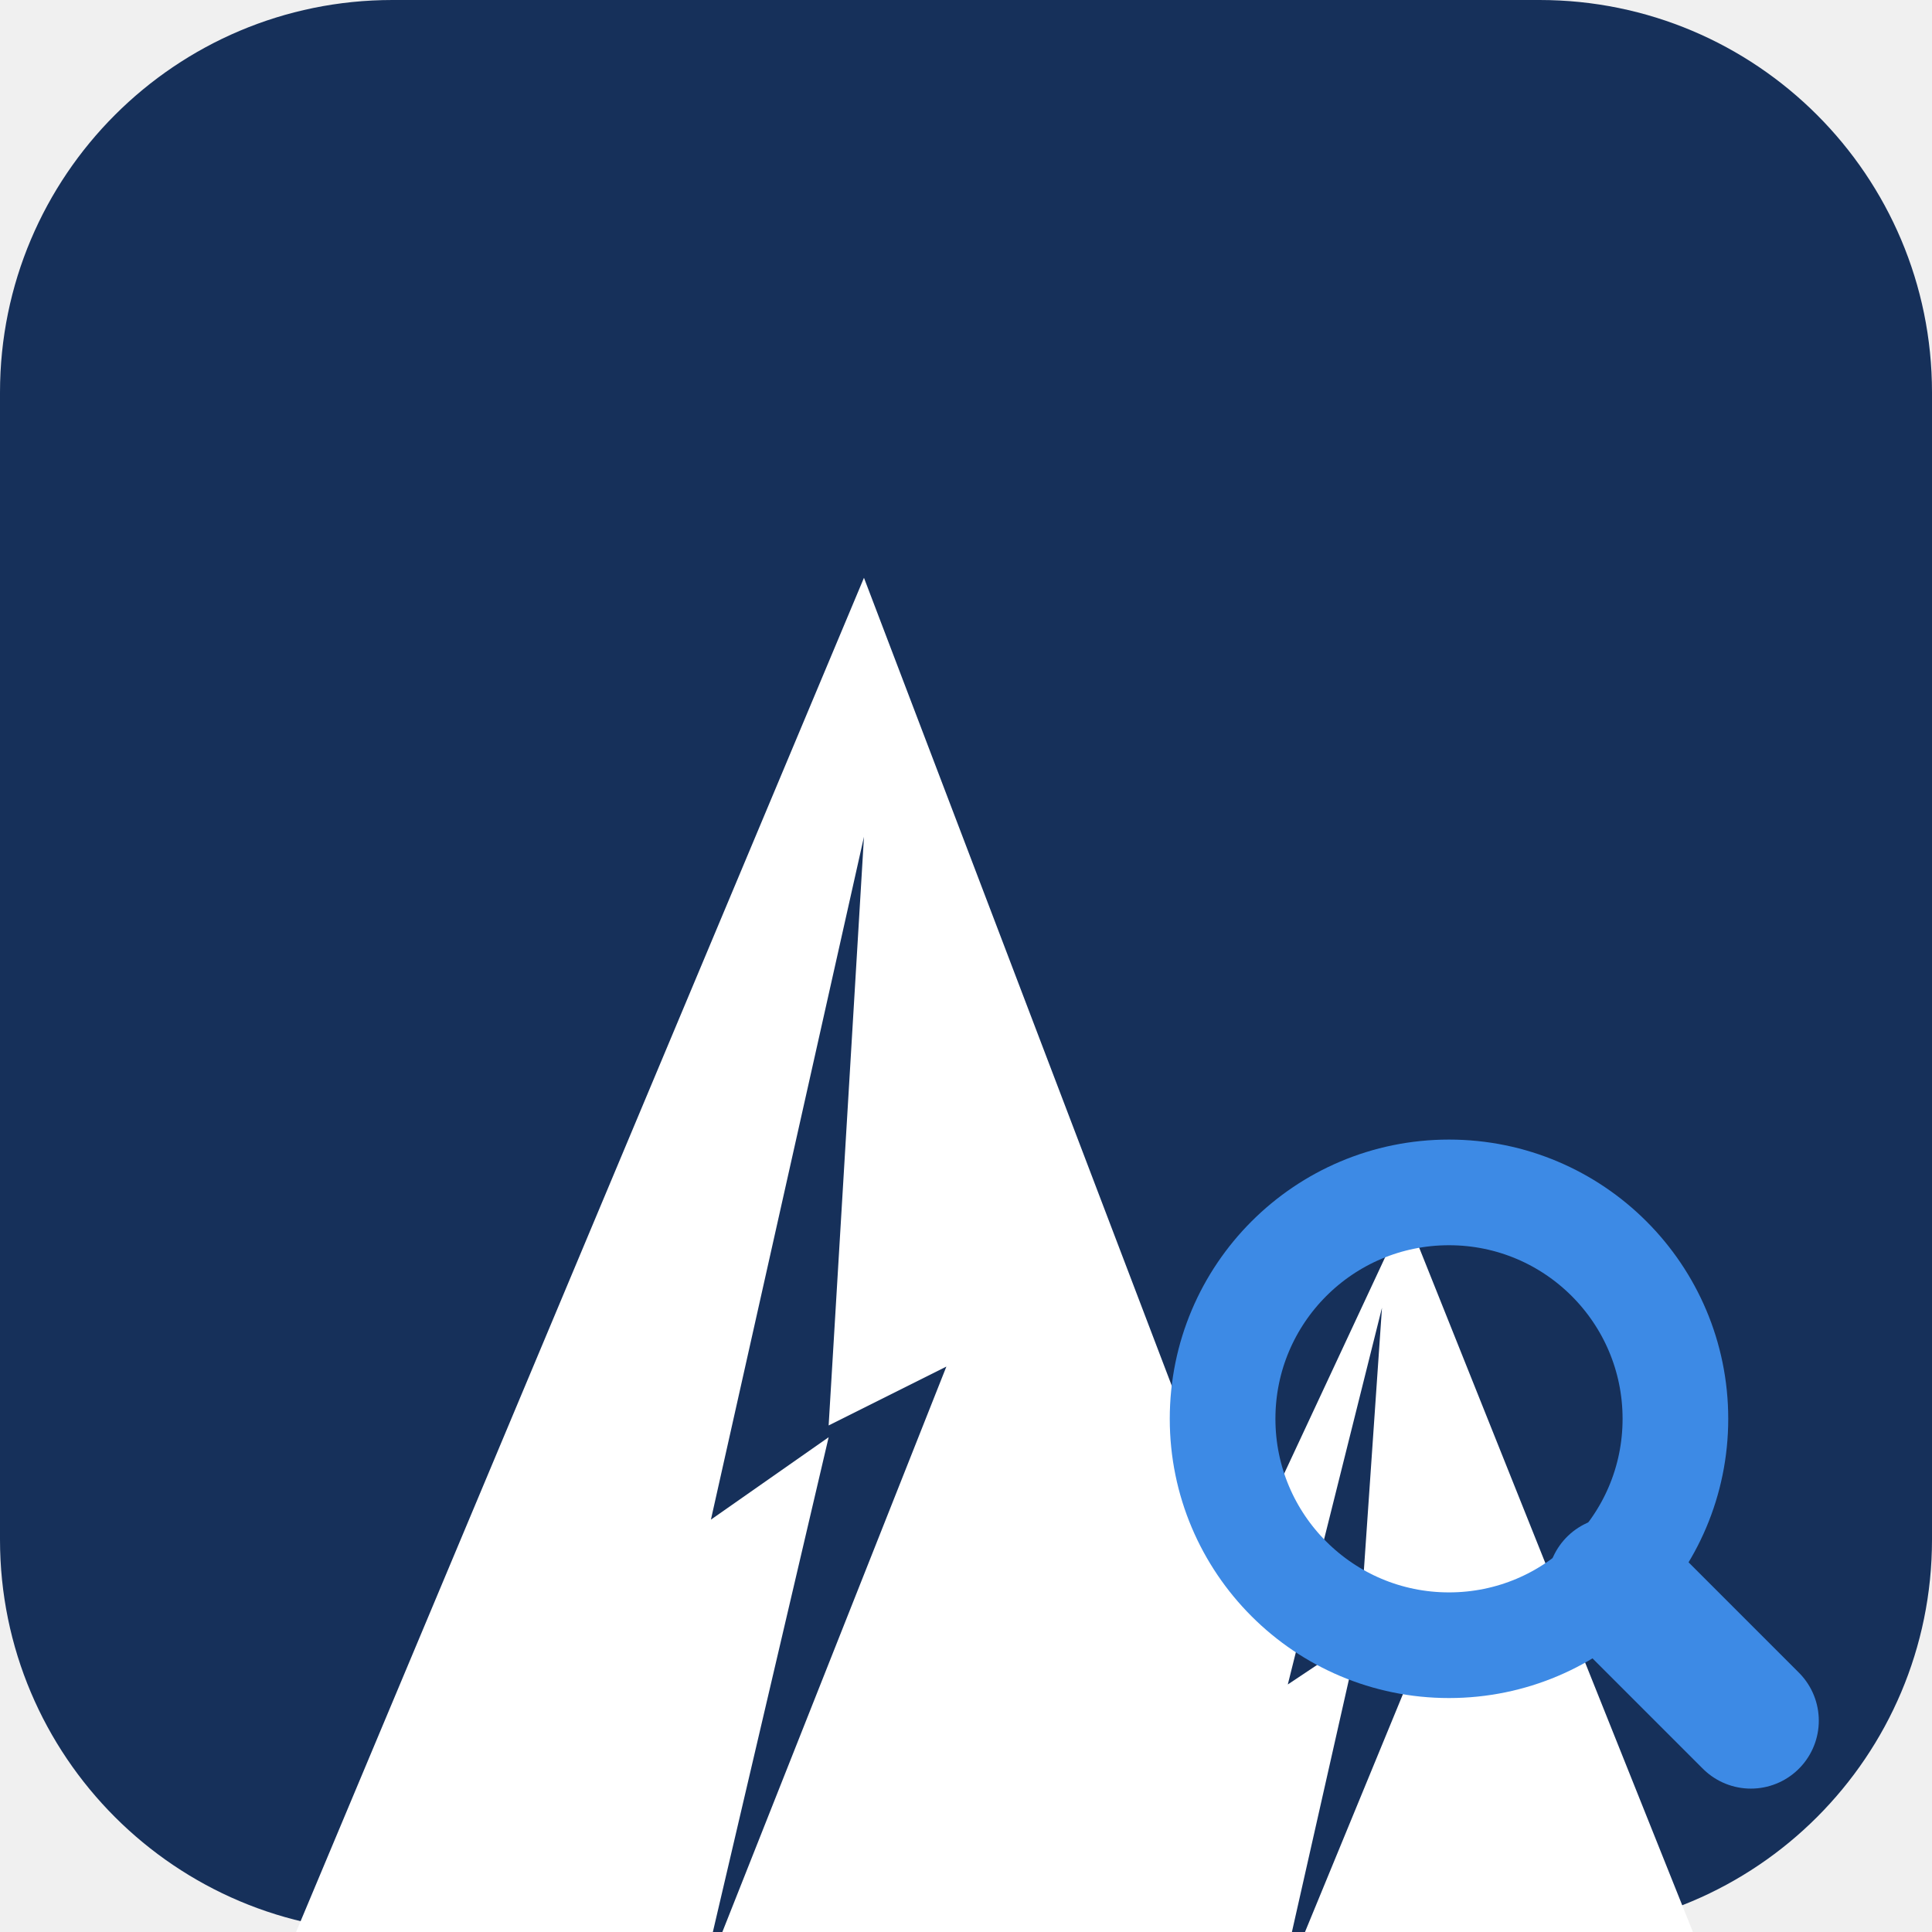
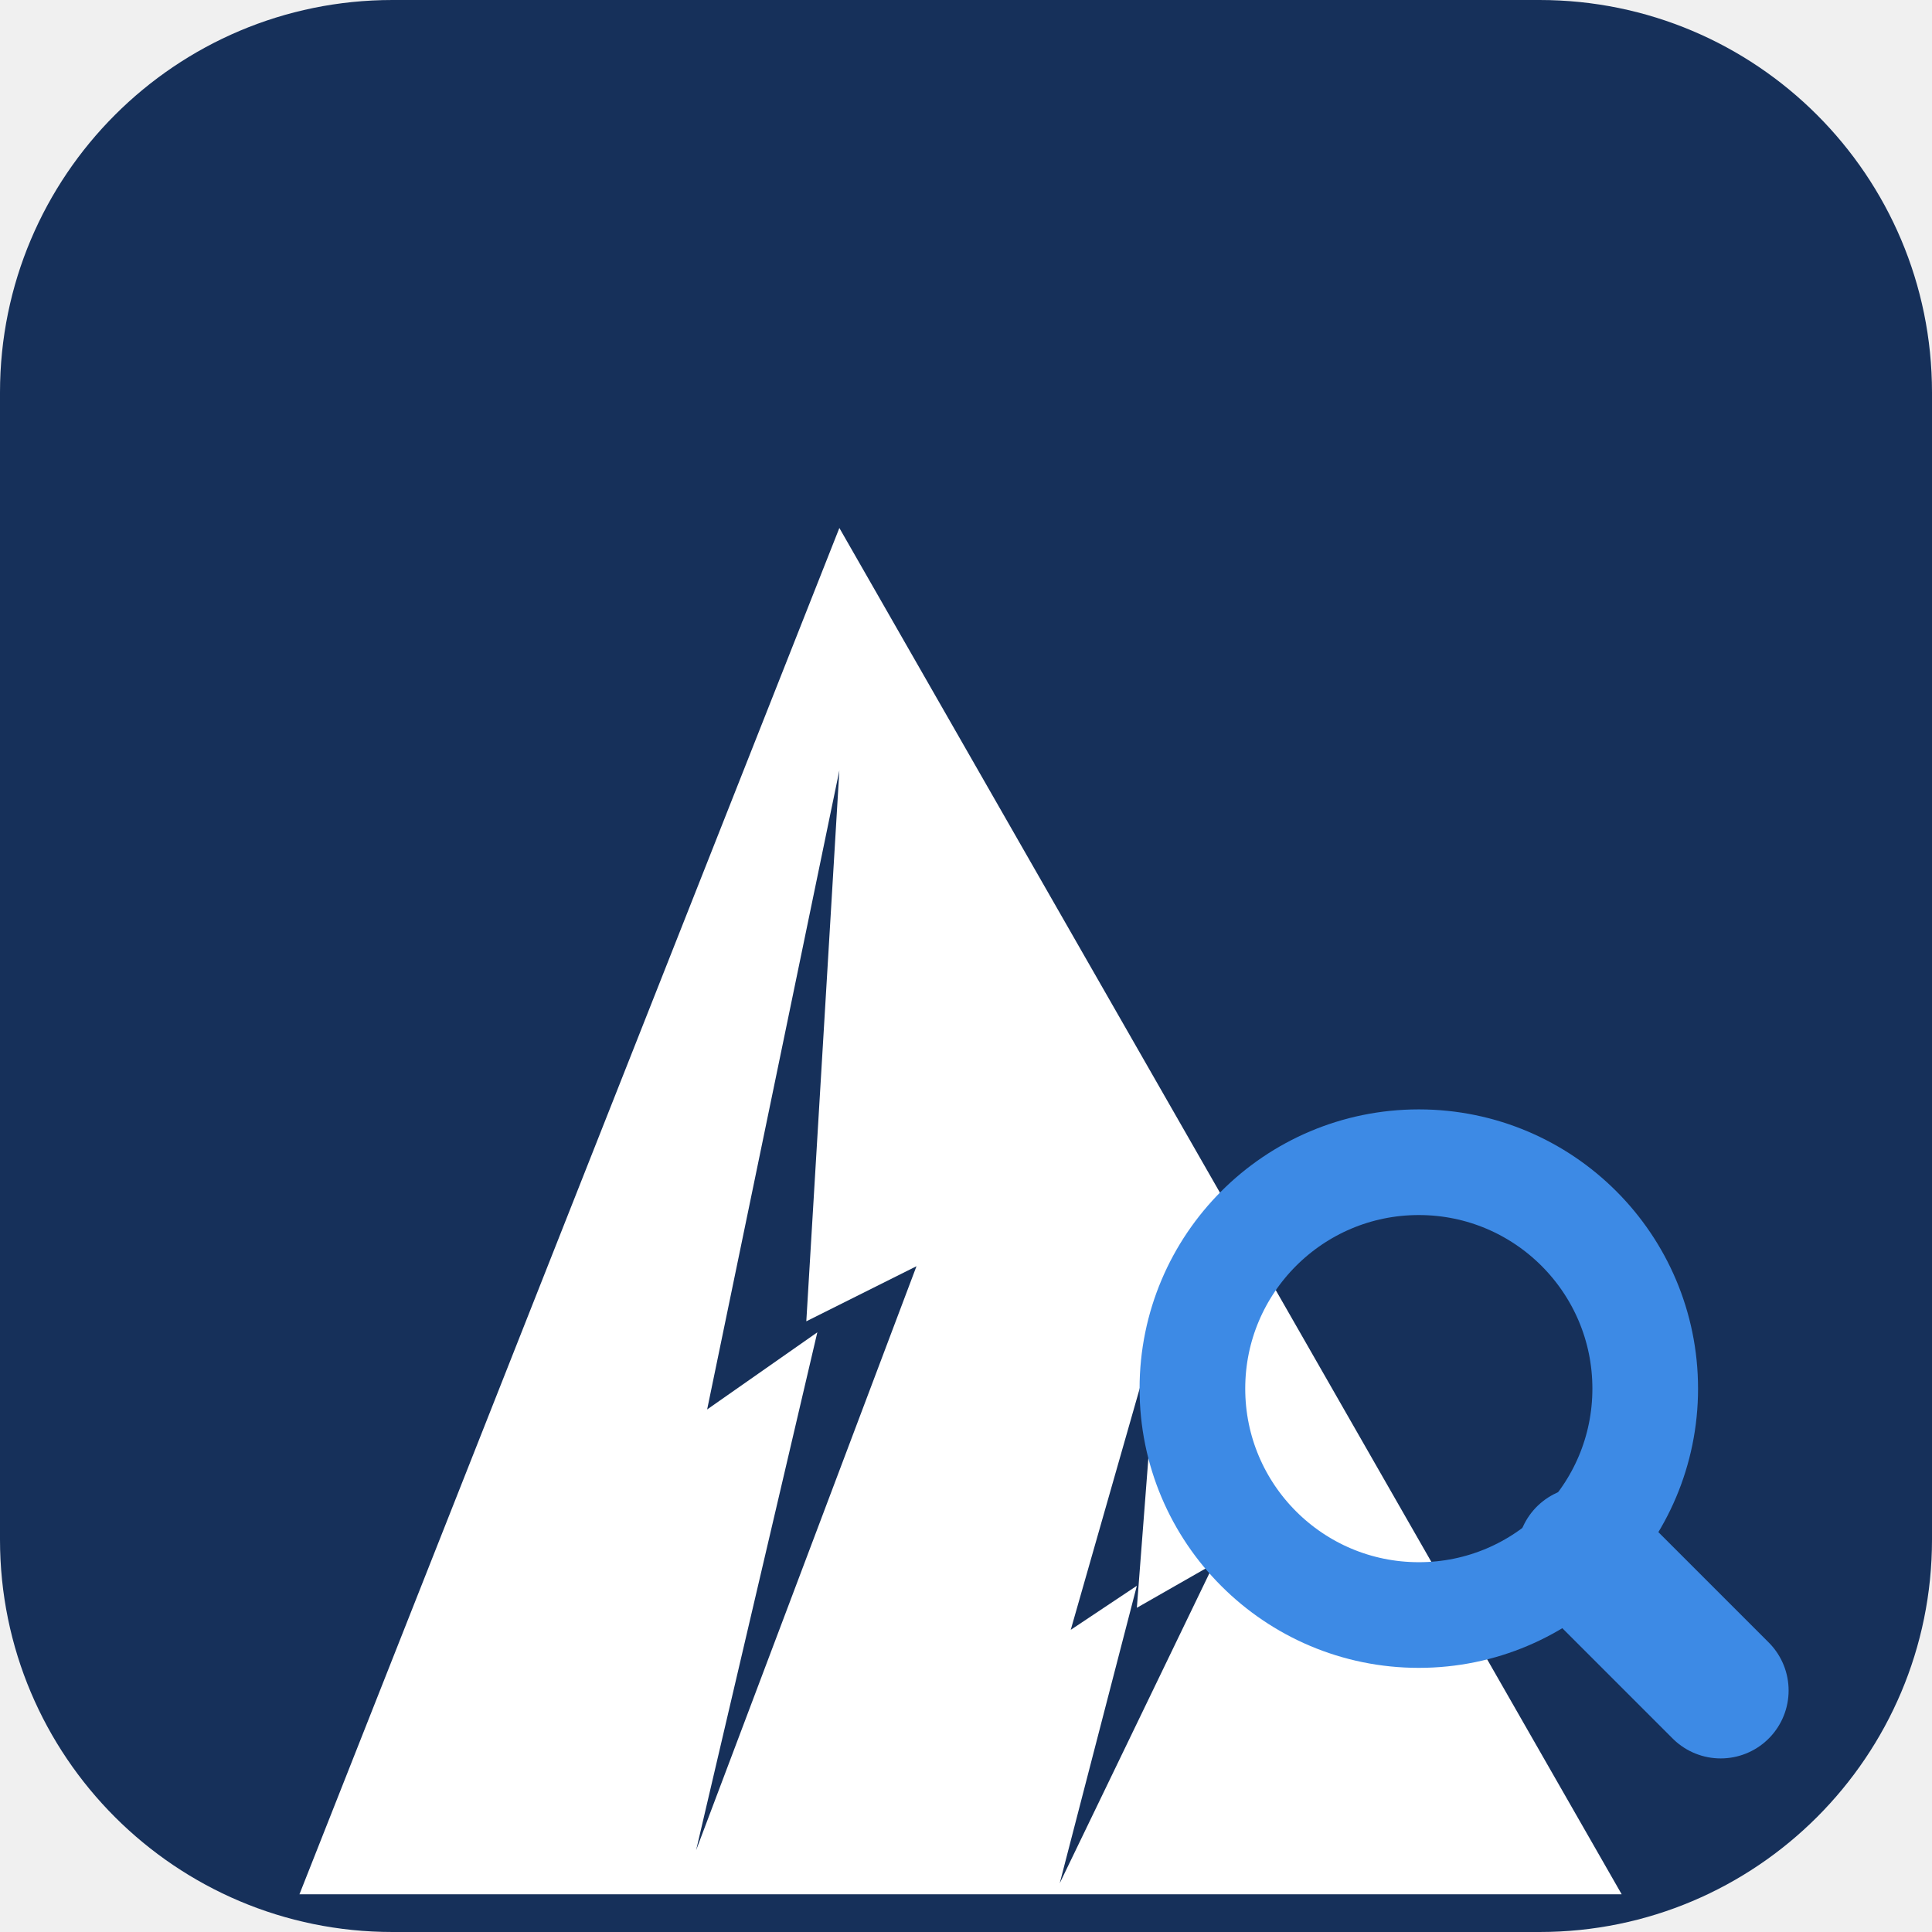
<svg xmlns="http://www.w3.org/2000/svg" viewBox="0 0 64 64" fill="none">
  <rect width="64" height="64" rx="13" fill="#16305a" />
-   <g transform="translate(6 9) scale(0.39)">
-     <path d="M6 150 L58 26 L90 110 L104 80 L132 150 Z" fill="#ffffff" />
-     <path d="M58 48 L45 106 L55 99 L44 146 L65 93 L55 98 Z" fill="#16305a" />
-     <path d="M102 88 L94 120 L100 116 L93 147 L107 113 L100 117 Z" fill="#16305a" />
+   <g transform="translate(7 8) scale(0.365)">
+     <path d="M8 150 L57 26 L128 150 Z" fill="#ffffff" />
+     <path d="M57 48 L45 106 L55 99 L44 146 L64 93 L54 98 Z" fill="#16305a" />
+     <path d="M86 98 L78 126 L84 122 L77 149 L91 120 L84 124 Z" fill="#16305a" />
  </g>
-   <circle cx="48" cy="47" r="7.5" stroke="#3d8ae5" stroke-width="3.5" fill="none" />
-   <path d="M53.5 52.5 L58 57" stroke="#3d8ae5" stroke-width="4.5" stroke-linecap="round" />
+   <circle cx="47" cy="46" r="7.5" stroke="#3d8ae5" stroke-width="3.5" fill="none" />
+   <path d="M52.5 51.5 L57 56" stroke="#3d8ae5" stroke-width="4.5" stroke-linecap="round" />
</svg>
